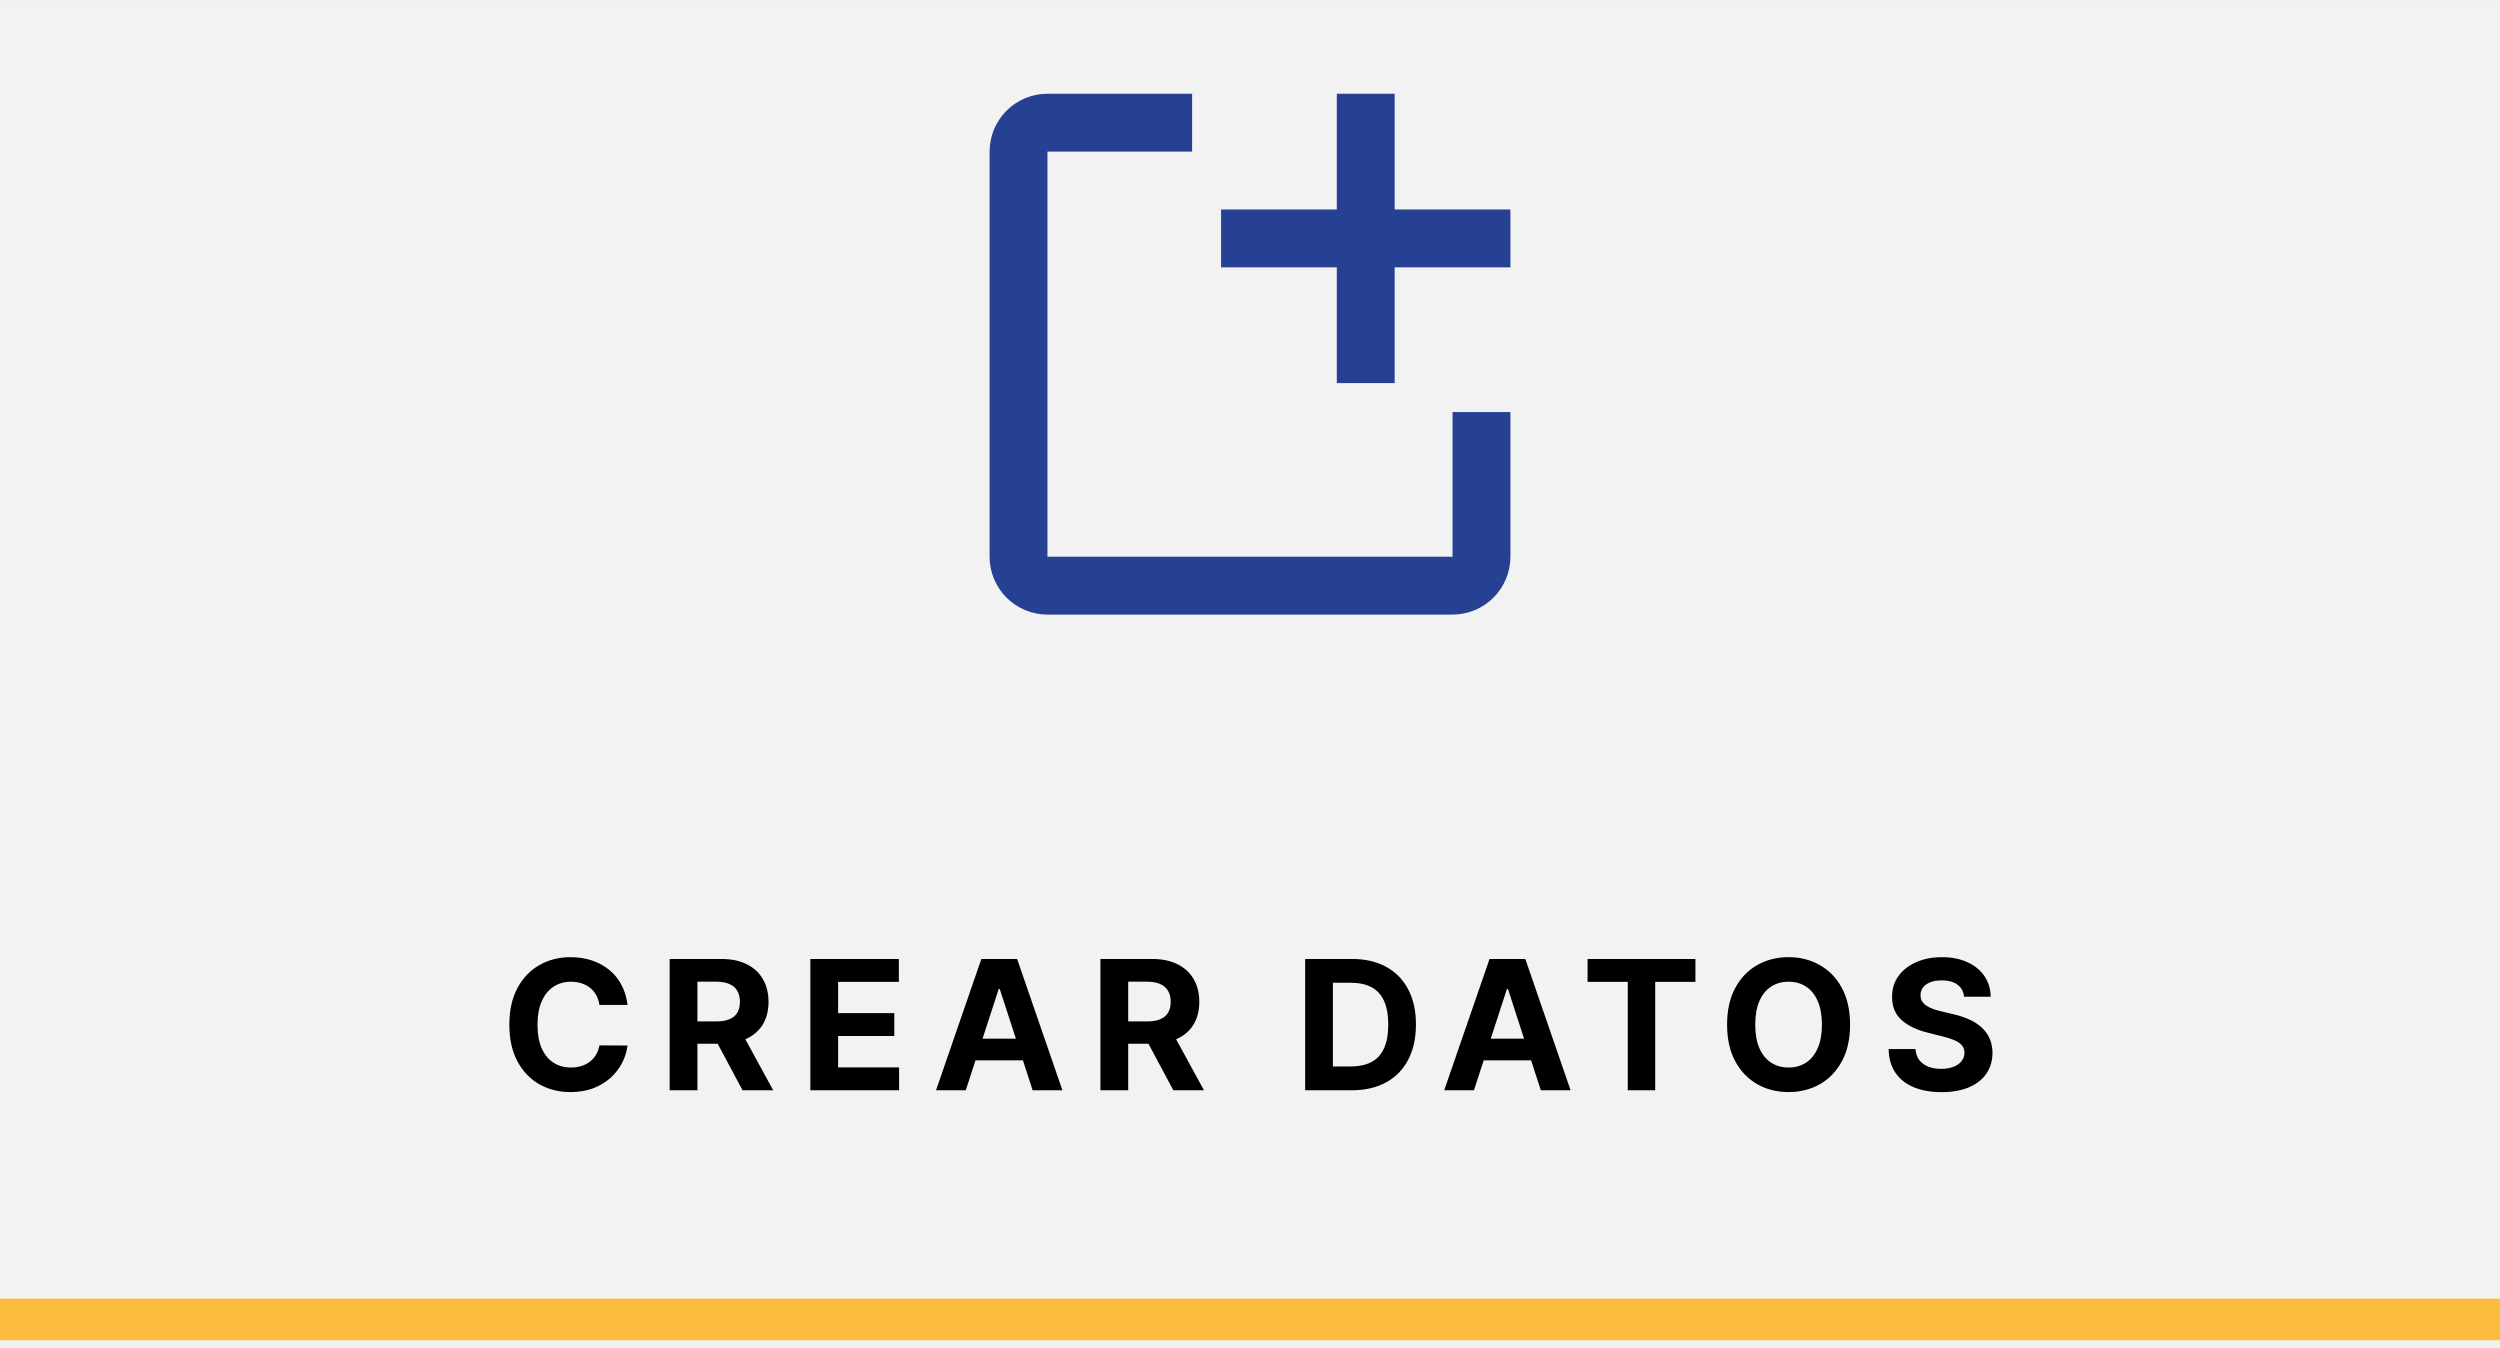
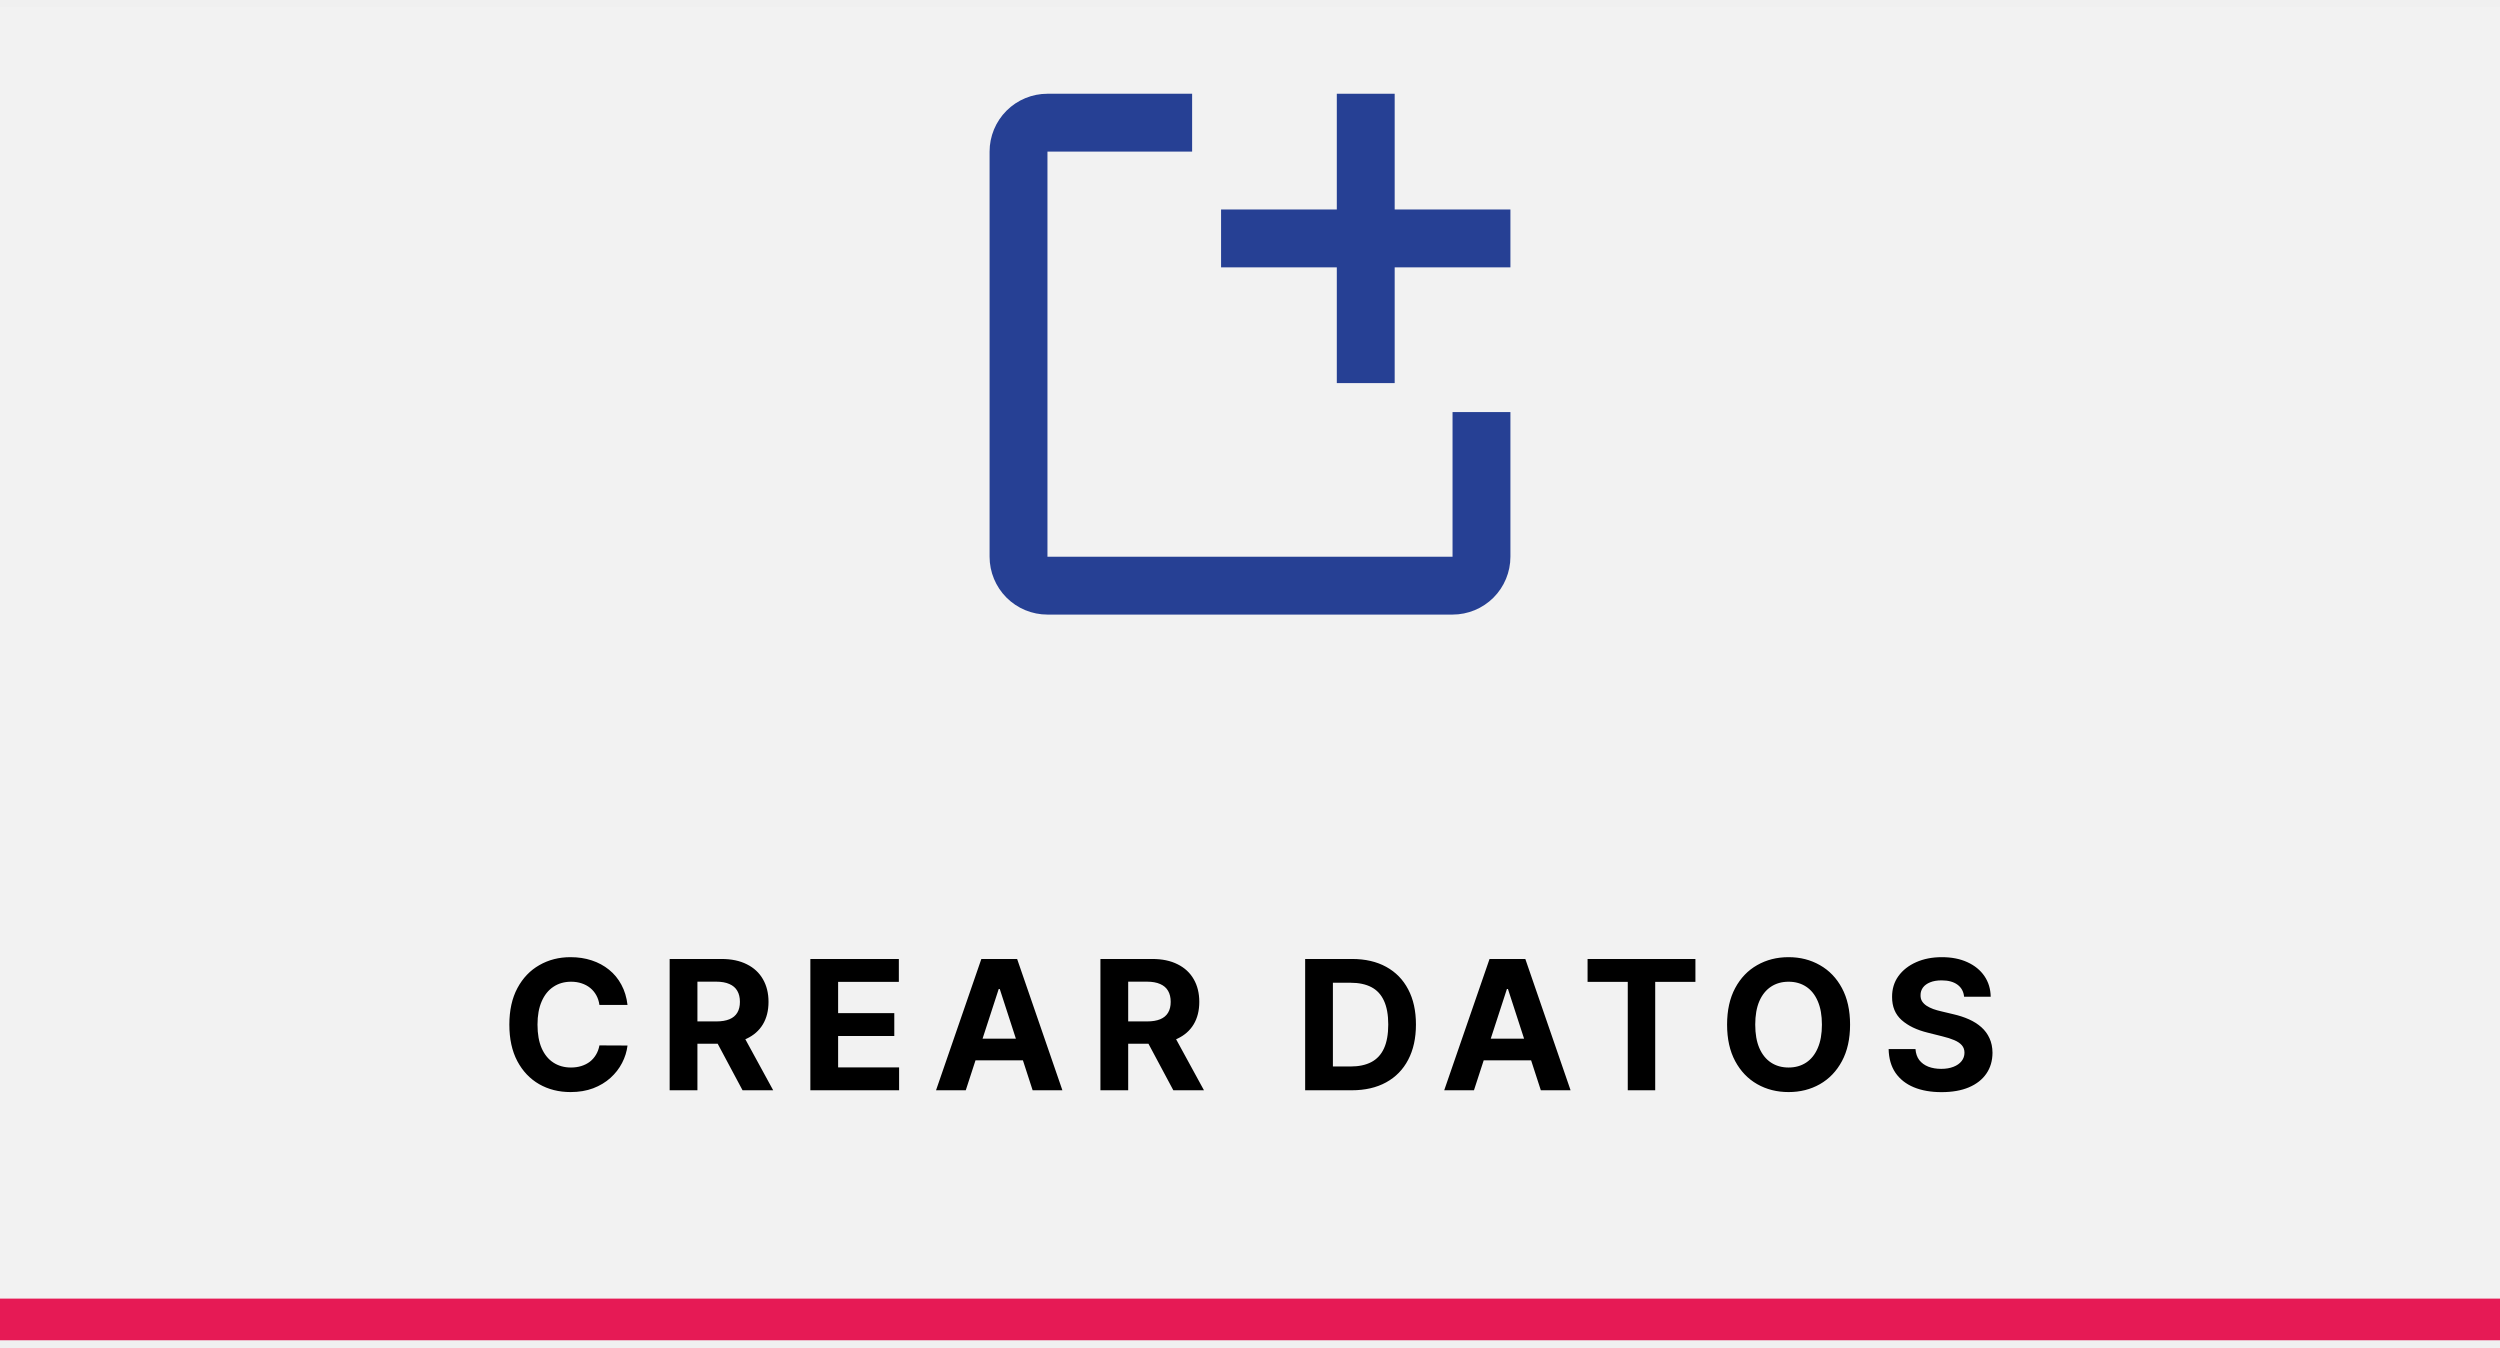
<svg xmlns="http://www.w3.org/2000/svg" width="180" height="97" viewBox="0 0 180 97" fill="none">
  <mask id="path-1-inside-1_89_1385" fill="white">
    <path d="M0 0.5H180V96.5H0V0.5Z" />
  </mask>
  <path d="M0 0.5H180V96.5H0V0.5Z" fill="white" fill-opacity="0.147" />
  <path d="M108.75 29.667V40.083C108.75 41.188 108.311 42.248 107.53 43.03C106.748 43.811 105.688 44.25 104.583 44.25H75.417C74.312 44.25 73.252 43.811 72.47 43.03C71.689 42.248 71.25 41.188 71.25 40.083V10.917C71.25 9.812 71.689 8.752 72.47 7.97C73.252 7.189 74.312 6.75 75.417 6.75H85.833V10.917H75.417V40.083H104.583V29.667H108.75Z" fill="#264094" />
  <path d="M108.75 15.083H100.417V6.75H96.25V15.083H87.917V19.25H96.25V27.583H100.417V19.25H108.75V15.083Z" fill="#264094" />
  <path d="M45.181 72.356H43.159C43.122 72.094 43.047 71.862 42.933 71.658C42.819 71.452 42.673 71.277 42.495 71.132C42.316 70.987 42.11 70.877 41.876 70.8C41.645 70.723 41.394 70.684 41.123 70.684C40.634 70.684 40.208 70.806 39.845 71.049C39.481 71.289 39.2 71.64 39 72.102C38.8 72.56 38.7 73.117 38.7 73.773C38.7 74.447 38.8 75.013 39 75.472C39.203 75.93 39.486 76.276 39.849 76.51C40.212 76.744 40.633 76.861 41.11 76.861C41.377 76.861 41.625 76.826 41.853 76.755C42.084 76.684 42.288 76.581 42.467 76.446C42.645 76.307 42.793 76.139 42.91 75.942C43.03 75.746 43.113 75.521 43.159 75.269L45.181 75.278C45.129 75.712 44.998 76.13 44.789 76.533C44.583 76.933 44.304 77.292 43.953 77.609C43.605 77.923 43.19 78.172 42.707 78.357C42.227 78.538 41.684 78.629 41.077 78.629C40.234 78.629 39.48 78.438 38.815 78.057C38.154 77.675 37.63 77.123 37.246 76.4C36.864 75.676 36.673 74.801 36.673 73.773C36.673 72.742 36.867 71.865 37.255 71.141C37.643 70.418 38.169 69.867 38.834 69.489C39.498 69.107 40.246 68.916 41.077 68.916C41.625 68.916 42.133 68.993 42.601 69.147C43.072 69.301 43.489 69.526 43.852 69.821C44.215 70.113 44.51 70.472 44.738 70.897C44.969 71.321 45.117 71.808 45.181 72.356ZM48.215 78.5V69.046H51.945C52.659 69.046 53.268 69.173 53.773 69.429C54.281 69.681 54.667 70.04 54.932 70.504C55.199 70.966 55.333 71.509 55.333 72.134C55.333 72.762 55.198 73.302 54.927 73.754C54.656 74.204 54.264 74.548 53.75 74.788C53.239 75.028 52.62 75.148 51.894 75.148H49.397V73.542H51.571C51.953 73.542 52.27 73.49 52.522 73.385C52.774 73.28 52.962 73.123 53.085 72.914C53.211 72.705 53.274 72.445 53.274 72.134C53.274 71.82 53.211 71.555 53.085 71.34C52.962 71.124 52.773 70.961 52.517 70.85C52.265 70.737 51.946 70.68 51.562 70.68H50.214V78.5H48.215ZM53.321 74.197L55.67 78.5H53.464L51.165 74.197H53.321ZM58.346 78.5V69.046H64.717V70.694H60.345V72.946H64.389V74.594H60.345V76.852H64.735V78.5H58.346ZM69.535 78.5H67.394L70.657 69.046H73.233L76.493 78.5H74.35L71.982 71.206H71.908L69.535 78.5ZM69.402 74.784H74.461V76.344H69.402V74.784ZM79.231 78.5V69.046H82.961C83.675 69.046 84.284 69.173 84.789 69.429C85.297 69.681 85.683 70.04 85.948 70.504C86.215 70.966 86.349 71.509 86.349 72.134C86.349 72.762 86.214 73.302 85.943 73.754C85.672 74.204 85.28 74.548 84.766 74.788C84.255 75.028 83.636 75.148 82.91 75.148H80.412V73.542H82.587C82.968 73.542 83.285 73.49 83.538 73.385C83.79 73.28 83.978 73.123 84.101 72.914C84.227 72.705 84.29 72.445 84.29 72.134C84.29 71.82 84.227 71.555 84.101 71.34C83.978 71.124 83.788 70.961 83.533 70.85C83.281 70.737 82.962 70.68 82.578 70.68H81.23V78.5H79.231ZM84.336 74.197L86.686 78.5H84.48L82.18 74.197H84.336ZM97.322 78.5H93.971V69.046H97.35C98.301 69.046 99.12 69.235 99.806 69.613C100.492 69.989 101.02 70.529 101.389 71.234C101.762 71.938 101.948 72.782 101.948 73.763C101.948 74.748 101.762 75.595 101.389 76.303C101.02 77.01 100.489 77.554 99.797 77.932C99.107 78.311 98.282 78.5 97.322 78.5ZM95.969 76.787H97.239C97.83 76.787 98.327 76.683 98.73 76.473C99.136 76.261 99.441 75.933 99.644 75.49C99.85 75.044 99.954 74.468 99.954 73.763C99.954 73.065 99.85 72.494 99.644 72.051C99.441 71.608 99.138 71.281 98.735 71.072C98.332 70.863 97.835 70.758 97.244 70.758H95.969V76.787ZM106.125 78.5H103.983L107.247 69.046H109.823L113.082 78.5H110.94L108.572 71.206H108.498L106.125 78.5ZM105.991 74.784H111.051V76.344H105.991V74.784ZM114.305 70.694V69.046H122.07V70.694H119.175V78.5H117.199V70.694H114.305ZM133.205 73.773C133.205 74.804 133.009 75.681 132.619 76.404C132.231 77.127 131.701 77.68 131.031 78.061C130.363 78.44 129.612 78.629 128.778 78.629C127.937 78.629 127.183 78.438 126.516 78.057C125.848 77.675 125.32 77.123 124.932 76.4C124.544 75.676 124.35 74.801 124.35 73.773C124.35 72.742 124.544 71.865 124.932 71.141C125.32 70.418 125.848 69.867 126.516 69.489C127.183 69.107 127.937 68.916 128.778 68.916C129.612 68.916 130.363 69.107 131.031 69.489C131.701 69.867 132.231 70.418 132.619 71.141C133.009 71.865 133.205 72.742 133.205 73.773ZM131.178 73.773C131.178 73.105 131.078 72.542 130.878 72.083C130.681 71.624 130.403 71.277 130.043 71.04C129.682 70.803 129.261 70.684 128.778 70.684C128.294 70.684 127.873 70.803 127.513 71.04C127.153 71.277 126.873 71.624 126.673 72.083C126.476 72.542 126.377 73.105 126.377 73.773C126.377 74.441 126.476 75.004 126.673 75.462C126.873 75.921 127.153 76.269 127.513 76.506C127.873 76.743 128.294 76.861 128.778 76.861C129.261 76.861 129.682 76.743 130.043 76.506C130.403 76.269 130.681 75.921 130.878 75.462C131.078 75.004 131.178 74.441 131.178 73.773ZM141.415 71.765C141.378 71.392 141.219 71.103 140.939 70.897C140.659 70.691 140.279 70.587 139.799 70.587C139.473 70.587 139.197 70.633 138.972 70.726C138.748 70.815 138.575 70.94 138.455 71.1C138.338 71.26 138.28 71.441 138.28 71.644C138.274 71.814 138.309 71.962 138.386 72.088C138.466 72.214 138.575 72.323 138.714 72.415C138.852 72.505 139.012 72.583 139.194 72.651C139.376 72.716 139.569 72.771 139.776 72.817L140.625 73.02C141.037 73.113 141.416 73.236 141.761 73.39C142.105 73.543 142.404 73.733 142.656 73.957C142.909 74.182 143.104 74.447 143.243 74.751C143.384 75.056 143.457 75.405 143.46 75.799C143.457 76.378 143.309 76.88 143.016 77.304C142.727 77.726 142.309 78.054 141.761 78.288C141.216 78.519 140.559 78.634 139.79 78.634C139.026 78.634 138.361 78.517 137.795 78.283C137.232 78.049 136.792 77.703 136.475 77.244C136.161 76.783 135.996 76.212 135.981 75.532H137.915C137.937 75.849 138.028 76.113 138.188 76.326C138.351 76.535 138.568 76.693 138.839 76.801C139.112 76.906 139.422 76.958 139.766 76.958C140.105 76.958 140.399 76.909 140.648 76.81C140.901 76.712 141.096 76.575 141.234 76.4C141.373 76.224 141.442 76.022 141.442 75.795C141.442 75.582 141.379 75.404 141.253 75.259C141.13 75.115 140.948 74.992 140.708 74.89C140.471 74.788 140.18 74.696 139.836 74.613L138.806 74.354C138.009 74.16 137.38 73.857 136.918 73.445C136.456 73.033 136.227 72.477 136.23 71.778C136.227 71.206 136.379 70.706 136.687 70.278C136.998 69.85 137.424 69.516 137.966 69.276C138.508 69.036 139.123 68.916 139.813 68.916C140.514 68.916 141.127 69.036 141.65 69.276C142.176 69.516 142.586 69.85 142.878 70.278C143.17 70.706 143.321 71.201 143.33 71.765H141.415Z" fill="black" />
-   <path d="M180 93.5H0V99.5H180V93.5Z" fill="#FBBB3D" mask="url(#path-1-inside-1_89_1385)" />
+   <path d="M180 93.5H0V99.5H180V93.5Z" fill="#E61A55" mask="url(#path-1-inside-1_89_1385)" />
</svg>
